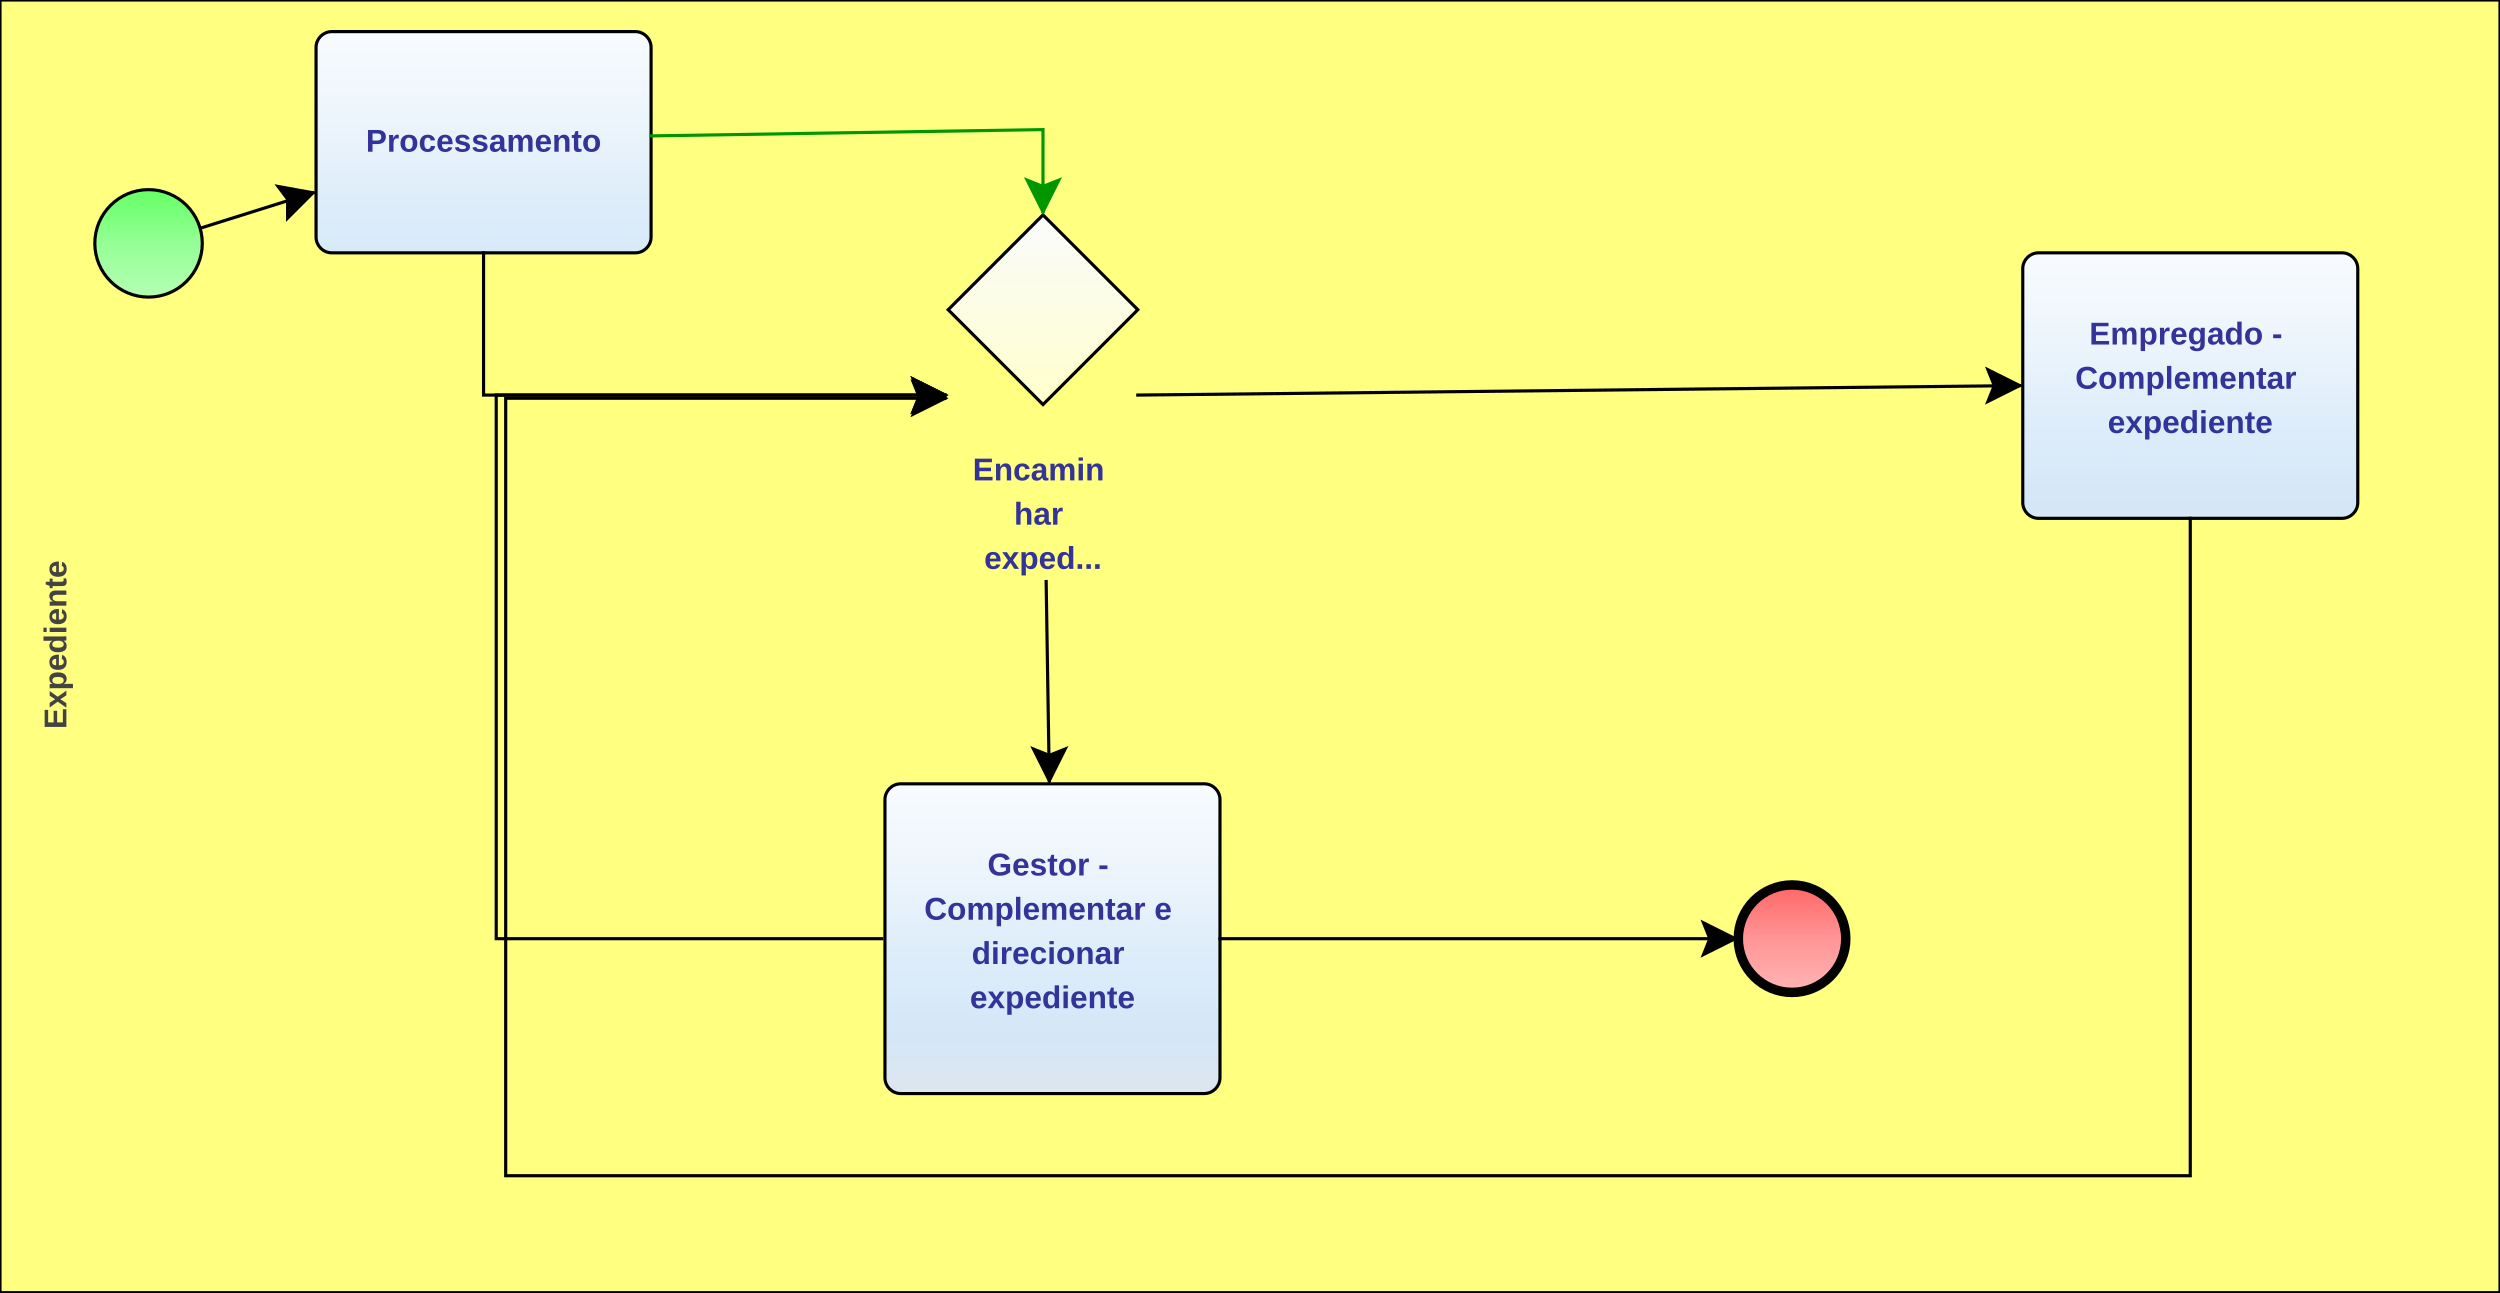
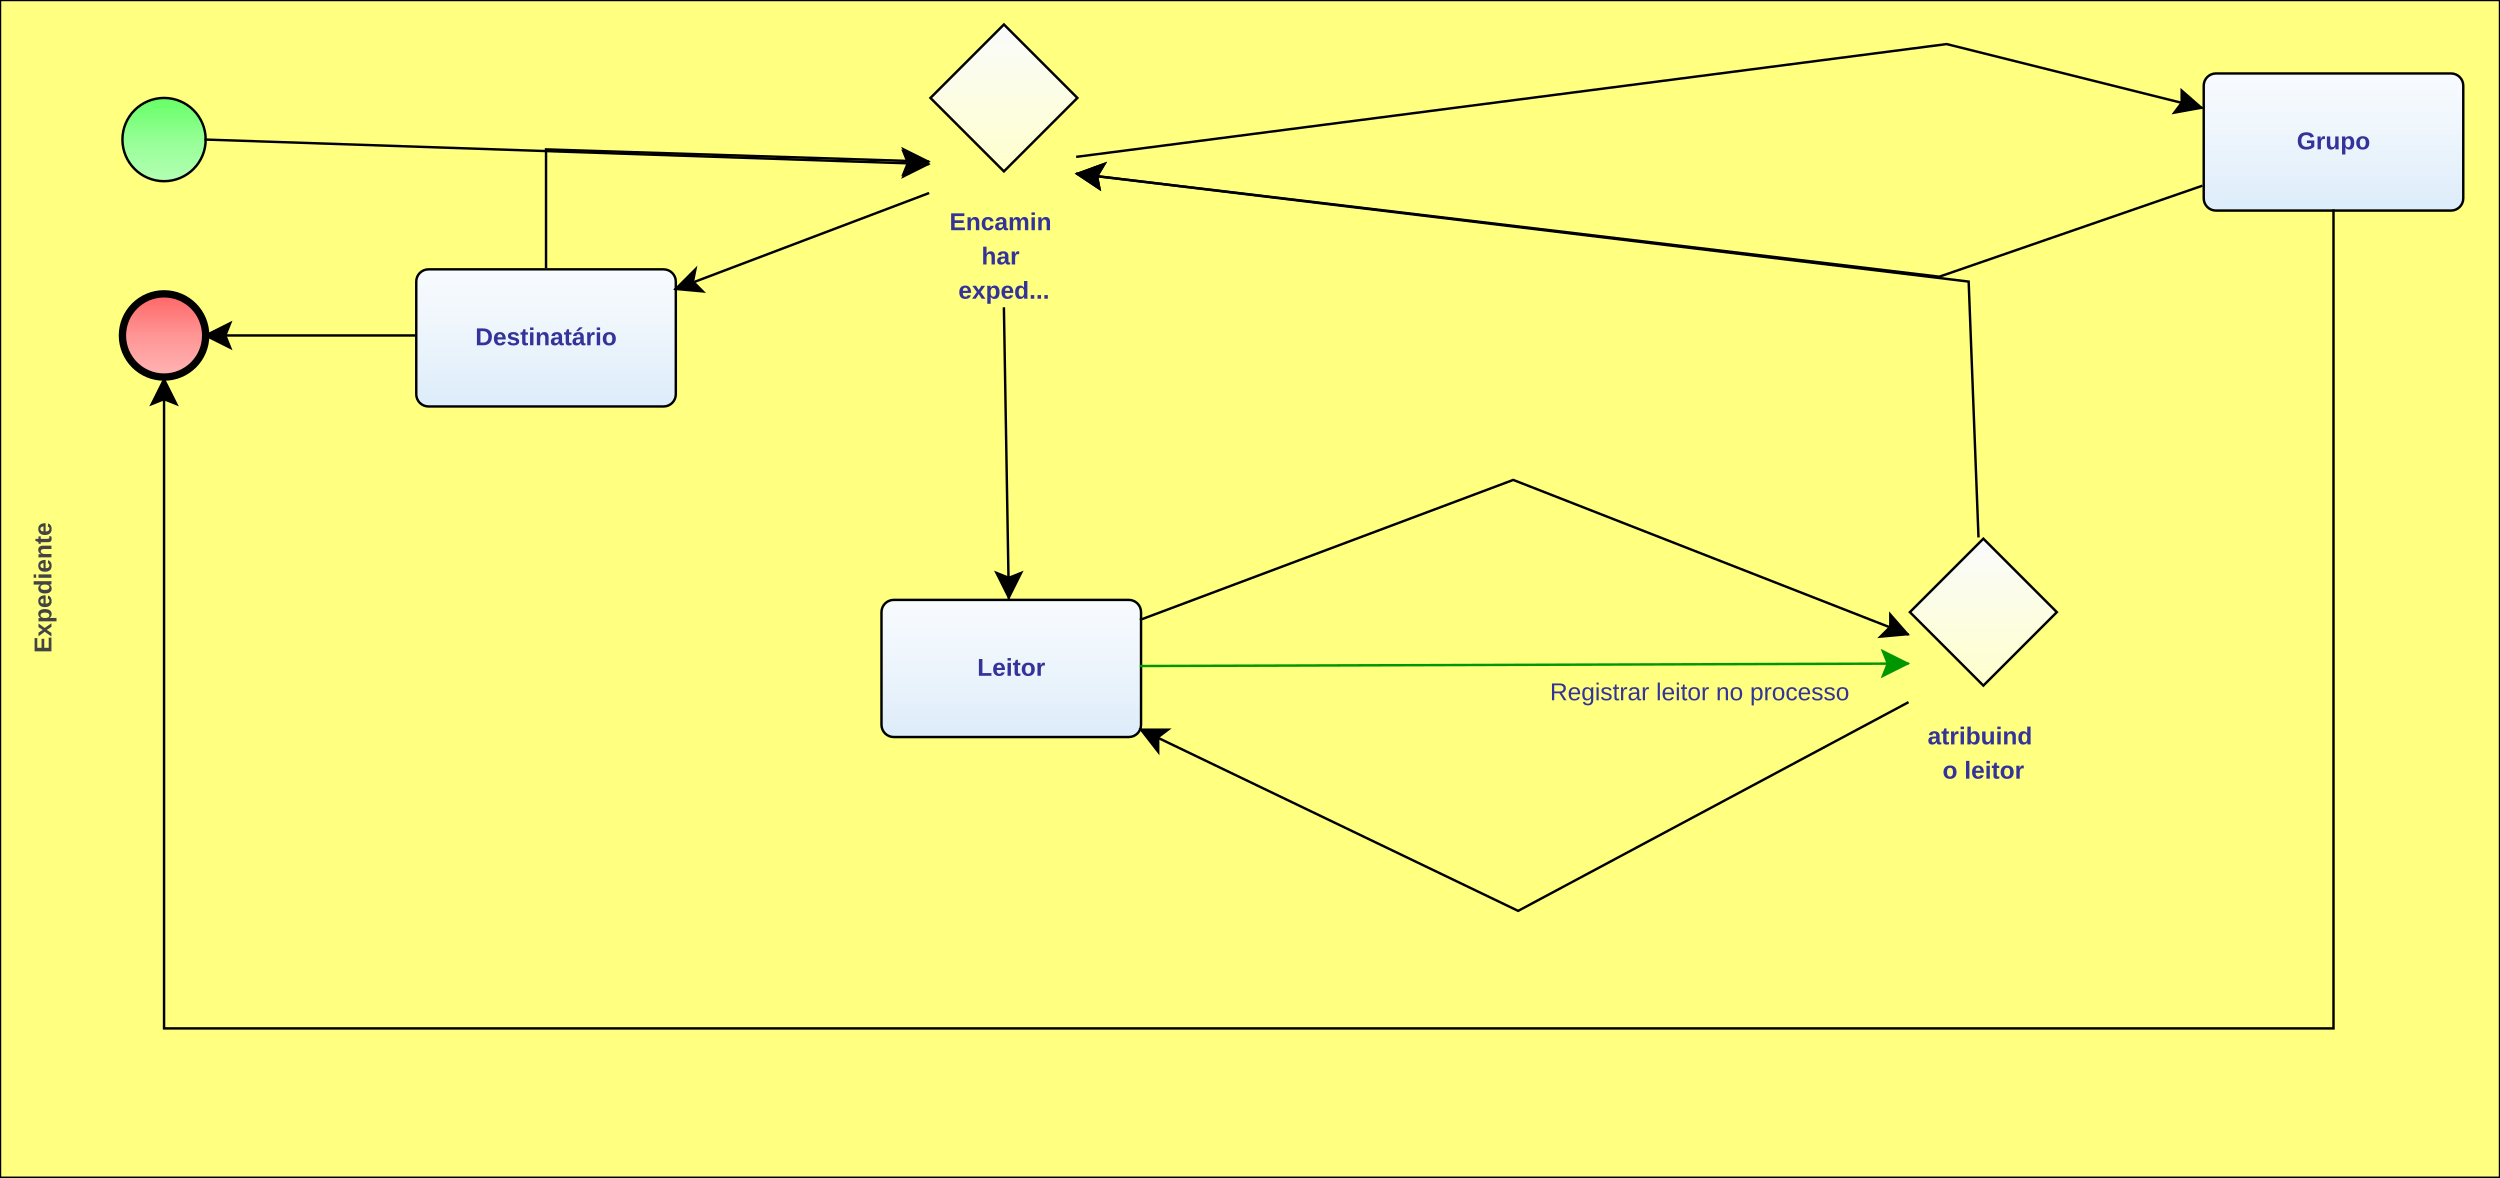
- <svg xmlns="http://www.w3.org/2000/svg" xmlns:xlink="http://www.w3.org/1999/xlink" style="stroke-dasharray:none; shape-rendering:auto; font-family:'Arial'; text-rendering:auto; fill-opacity:1; color-interpolation:auto; color-rendering:auto; font-size:12; fill:black; stroke:black; image-rendering:auto; stroke-miterlimit:10; stroke-linecap:square; stroke-linejoin:miter; font-style:normal; stroke-width:1; stroke-dashoffset:0; font-weight:normal; stroke-opacity:1;" contentScriptType="text/ecmascript" preserveAspectRatio="xMidYMid meet" zoomAndPan="magnify" version="1.0" contentStyleType="text/css" xml:xlink="http://www.w3.org/1999/xlink" width="791" height="409">
-   <rect x="0" y="0" width="791" height="409" ry="0" rx="0" style="stroke:#000000; fill:#FFFF80" />
+ <svg xmlns="http://www.w3.org/2000/svg" xmlns:xlink="http://www.w3.org/1999/xlink" style="stroke-dasharray:none; shape-rendering:auto; font-family:'Arial'; text-rendering:auto; fill-opacity:1; color-interpolation:auto; color-rendering:auto; font-size:12; fill:black; stroke:black; image-rendering:auto; stroke-miterlimit:10; stroke-linecap:square; stroke-linejoin:miter; font-style:normal; stroke-width:1; stroke-dashoffset:0; font-weight:normal; stroke-opacity:1;" contentScriptType="text/ecmascript" preserveAspectRatio="xMidYMid meet" zoomAndPan="magnify" version="1.0" contentStyleType="text/css" xml:xlink="http://www.w3.org/1999/xlink" width="1021" height="481">
+   <rect x="0" y="0" width="1021" height="481" ry="0" rx="0" style="stroke:#000000; fill:#FFFF80" />
  <g componentSequence="1">
-     <text x="-204" y="7" transform="rotate(270)" text-anchor="middle" style="font-weight:bold;font-size:10px;stroke:none; fill:#434343">
-       <tspan dy="14" x="-204">Expediente</tspan>
+     <text x="-240" y="7" transform="rotate(270)" text-anchor="middle" style="font-weight:bold;font-size:10px;stroke:none; fill:#434343">
+       <tspan dy="14" x="-240">Expediente</tspan>
    </text>
  </g>
  <g sequence="4">
-     <ellipse cx="47" cy="77" rx="17" ry="17" stroke-width="1" style="fill:url(#linearGradient66FF6696FF96B6FFB6_154064362);" stroke="336633" />
+     <ellipse cx="67" cy="57" rx="17" ry="17" stroke-width="1" style="fill:url(#linearGradient66FF6696FF96B6FFB6_1085324178);" stroke="336633" />
  </g>
-   <g sequence="5">
-     <rect x="280" y="248" width="106" height="98" ry="5" rx="5" style="fill:url(#linearGradientF8FBFEEDF5FCDEEDFAD4E7F8E2E5E9_132721343);" stroke="191970" />
+   <g sequence="11">
+     <ellipse cx="67" cy="137" rx="17" ry="17" stroke-width="3" style="fill:url(#linearGradientFF6666FF9696FFB6B6_1316445684);" stroke="993333" />
  </g>
-   <g componentSequence="5">
-     <text x="333" y="263" text-anchor="middle" style="font-weight:bold;font-size:10px;stroke:none; fill:#333399">
-       <tspan dy="14" x="333">Gestor -</tspan>
-       <tspan dy="14" x="333">Complementar e</tspan>
-       <tspan dy="14" x="333">direcionar</tspan>
-       <tspan dy="14" x="333">expediente</tspan>
+   <g sequence="28">
+     <rect x="170" y="110" width="106" height="56" ry="5" rx="5" style="fill:url(#linearGradientF8FBFEEDF5FCDEEDFAD4E7F8E2E5E9_1246286050);" stroke="191970" />
+   </g>
+   <g componentSequence="28">
+     <text x="223" y="127" text-anchor="middle" style="font-weight:bold;font-size:10px;stroke:none; fill:#333399">
+       <tspan dy="14" x="223">Destinatário</tspan>
    </text>
  </g>
-   <g sequence="9">
-     <rect x="640" y="80" width="106" height="84" ry="5" rx="5" style="fill:url(#linearGradientF8FBFEEDF5FCDEEDFAD4E7F8E2E5E9_64405146);" stroke="191970" />
+   <g sequence="30">
+     <polygon points=" 380 40 410 10 440 40 410 70 380 40" style="fill:url(#linearGradientFAFBFCFFFFCC_256530383);" stroke="000000" />
  </g>
-   <g componentSequence="9">
-     <text x="693" y="95" text-anchor="middle" style="font-weight:bold;font-size:10px;stroke:none; fill:#333399">
-       <tspan dy="14" x="693">Empregado -</tspan>
-       <tspan dy="14" x="693">Complementar</tspan>
-       <tspan dy="14" x="693">expediente</tspan>
+   <g componentSequence="30">
+     <text x="410" y="80" text-anchor="middle" style="font-weight:bold;font-size:10px;stroke:none; fill:#333399">
+       <tspan dy="14" x="410">Encamin</tspan>
+       <tspan dy="14" x="410">har</tspan>
+       <tspan dy="14" x="410">exped...</tspan>
    </text>
  </g>
-   <g sequence="11">
-     <ellipse cx="567" cy="297" rx="17" ry="17" stroke-width="3" style="fill:url(#linearGradientFF6666FF9696FFB6B6_1188307076);" stroke="993333" />
+   <g sequence="34">
+     <rect x="900" y="30" width="106" height="56" ry="5" rx="5" style="fill:url(#linearGradientF8FBFEEDF5FCDEEDFAD4E7F8E2E5E9_1248006559);" stroke="191970" />
  </g>
-   <g sequence="22">
-     <polygon points=" 300 98 330 68 360 98 330 128 300 98" style="fill:url(#linearGradientFAFBFCFFFFCC_959069233);" stroke="000000" />
-   </g>
-   <g componentSequence="22">
-     <text x="330" y="138" text-anchor="middle" style="font-weight:bold;font-size:10px;stroke:none; fill:#333399">
-       <tspan dy="14" x="330">Encamin</tspan>
-       <tspan dy="14" x="330">har</tspan>
-       <tspan dy="14" x="330">exped...</tspan>
+   <g componentSequence="34">
+     <text x="953" y="47" text-anchor="middle" style="font-weight:bold;font-size:10px;stroke:none; fill:#333399">
+       <tspan dy="14" x="953">Grupo</tspan>
    </text>
  </g>
-   <g sequence="28">
-     <rect x="100" y="10" width="106" height="70" ry="5" rx="5" style="fill:url(#linearGradientF8FBFEEDF5FCDEEDFAD4E7F8E2E5E9_2002273657);" stroke="191970" />
+   <g sequence="37">
+     <rect x="360" y="245" width="106" height="56" ry="5" rx="5" style="fill:url(#linearGradientF8FBFEEDF5FCDEEDFAD4E7F8E2E5E9_1041202650);" stroke="191970" />
  </g>
-   <g componentSequence="28">
-     <text x="153" y="34" text-anchor="middle" style="font-weight:bold;font-size:10px;stroke:none; fill:#333399">
-       <tspan dy="14" x="153">Processamento</tspan>
+   <g componentSequence="37">
+     <text x="413" y="262" text-anchor="middle" style="font-weight:bold;font-size:10px;stroke:none; fill:#333399">
+       <tspan dy="14" x="413">Leitor</tspan>
    </text>
  </g>
-   <g componentSequence="24">
-     <text x="510" y="124" style="font-size:10px;font-weight:none;stroke:none; fill:#333399" text-anchor="left" />
+   <g sequence="39">
+     <polygon points=" 780 250 810 220 840 250 810 280 780 250" style="fill:url(#linearGradientFAFBFCFFFFCC_852256057);" stroke="000000" />
  </g>
-   <g componentSequence="25">
-     <text x="342" y="216" style="font-size:10px;font-weight:none;stroke:none; fill:#333399" text-anchor="left" />
-   </g>
-   <g componentSequence="26">
-     <text x="167" y="201" style="font-size:10px;font-weight:none;stroke:none; fill:#333399" text-anchor="left" />
-   </g>
-   <g componentSequence="27">
-     <text x="478" y="297" style="font-size:10px;font-weight:none;stroke:none; fill:#333399" text-anchor="left" />
-   </g>
-   <g componentSequence="29">
-     <text x="92" y="67" style="font-size:10px;font-weight:none;stroke:none; fill:#333399" text-anchor="left" />
-   </g>
-   <g componentSequence="30">
-     <text x="214" y="125" style="font-size:10px;font-weight:none;stroke:none; fill:#333399" text-anchor="left" />
+   <g componentSequence="39">
+     <text x="810" y="290" text-anchor="middle" style="font-weight:bold;font-size:10px;stroke:none; fill:#333399">
+       <tspan dy="14" x="810">atribuind</tspan>
+       <tspan dy="14" x="810">o leitor</tspan>
+     </text>
  </g>
  <g componentSequence="31">
-     <text x="291" y="42" style="font-size:10px;font-weight:none;stroke:none; fill:#333399" text-anchor="left" />
+     <text x="287" y="63" style="font-size:10px;font-weight:none;stroke:none; fill:#333399" text-anchor="left" />
  </g>
  <g componentSequence="32">
-     <text x="348" y="372" style="font-size:10px;font-weight:none;stroke:none; fill:#333399" text-anchor="left" />
+     <text x="137" y="137" style="font-size:10px;font-weight:none;stroke:none; fill:#333399" text-anchor="left" />
  </g>
-   <path style="fill:none; stroke:#000000;stroke-width:1" d="M64.0 72.0 L99.0 61.0" />
-   <polygon style="fill:#000000; stroke:#000000;" points=" 88 59 99 61 91 69 91 63" />
-   <path style="fill:none; stroke:#000000;stroke-width:1" d="M279.0 297.0 L157.0 297.0 L157.0 125.0 L299.0 125.0" />
-   <polygon style="fill:#000000; stroke:#000000;" points=" 289 120 299 125 289 130 291 125" />
-   <path style="fill:none; stroke:#000000;stroke-width:1" d="M386.0 297.0 L549.0 297.0" />
-   <polygon style="fill:#000000; stroke:#000000;" points=" 539 292 549 297 539 302 541 297" />
-   <path style="fill:none; stroke:#000000;stroke-width:1" d="M331.0 184.0 L332.0 247.0" />
-   <polygon style="fill:#000000; stroke:#000000;" points=" 337 237 332 247 327 237 332 239" />
-   <path style="fill:none; stroke:#000000;stroke-width:1" d="M693.0 164.0 L693.0 372.0 L160.0 372.0 L160.0 126.0 L299.0 126.0" />
-   <polygon style="fill:#000000; stroke:#000000;" points=" 289 121 299 126 289 131 291 126" />
-   <path style="fill:none; stroke:#000000;stroke-width:1" d="M360.0 125.0 L639.0 122.0" />
-   <polygon style="fill:#000000; stroke:#000000;" points=" 629 117 639 122 629 127 631 122" />
-   <path style="fill:none; stroke:#000000;stroke-width:1" d="M153.0 80.0 L153.0 125.0 L299.0 125.0" />
-   <polygon style="fill:#000000; stroke:#000000;" points=" 289 120 299 125 289 130 291 125" />
-   <path style="fill:none; stroke:#009600;stroke-width:1" d="M206.0 43.0 L330.0 41.0 L330.0 67.0" />
-   <polygon style="fill:#009600; stroke:#009600;" points=" 335 57 330 67 325 57 330 59" />
+   <g componentSequence="33">
+     <text x="338" y="99" style="font-size:10px;font-weight:none;stroke:none; fill:#333399" text-anchor="left" />
+   </g>
+   <g componentSequence="35">
+     <text x="681" y="34" style="font-size:10px;font-weight:none;stroke:none; fill:#333399" text-anchor="left" />
+   </g>
+   <g componentSequence="36">
+     <text x="682" y="99" style="font-size:10px;font-weight:none;stroke:none; fill:#333399" text-anchor="left" />
+   </g>
+   <g componentSequence="38">
+     <text x="421" y="185" style="font-size:10px;font-weight:none;stroke:none; fill:#333399" text-anchor="left" />
+   </g>
+   <g componentSequence="40">
+     <text x="633" y="272" style="font-size:10px;font-weight:none;stroke:none; fill:#333399" text-anchor="left">
+       <tspan dy="14" x="633">Registrar leitor no processo</tspan>
+     </text>
+   </g>
+   <g componentSequence="41">
+     <text x="634" y="370" style="font-size:10px;font-weight:none;stroke:none; fill:#333399" text-anchor="left" />
+   </g>
+   <g componentSequence="42">
+     <text x="684" y="99" style="font-size:10px;font-weight:none;stroke:none; fill:#333399" text-anchor="left" />
+   </g>
+   <g componentSequence="43">
+     <text x="555" y="420" style="font-size:10px;font-weight:none;stroke:none; fill:#333399" text-anchor="left" />
+   </g>
+   <g componentSequence="44">
+     <text x="633" y="198" style="font-size:10px;font-weight:none;stroke:none; fill:#333399" text-anchor="left" />
+   </g>
+   <g componentSequence="45">
+     <text x="242" y="63" style="font-size:10px;font-weight:none;stroke:none; fill:#333399" text-anchor="left" />
+   </g>
+   <path style="fill:none; stroke:#000000;stroke-width:1" d="M84.0 57.0 L379.0 67.0" />
+   <polygon style="fill:#000000; stroke:#000000;" points=" 369 62 379 67 369 72 371 67" />
+   <path style="fill:none; stroke:#000000;stroke-width:1" d="M169.0 137.0 L84.0 137.0" />
+   <polygon style="fill:#000000; stroke:#000000;" points=" 94 142 84 137 94 132 92 137" />
+   <path style="fill:none; stroke:#000000;stroke-width:1" d="M953.0 86.0 L953.0 420.0 L67.0 420.0 L67.0 155.0" />
+   <polygon style="fill:#000000; stroke:#000000;" points=" 62 165 67 155 72 165 67 163" />
+   <path style="fill:none; stroke:#000000;stroke-width:1" d="M223.0 109.0 L223.0 61.0 L379.0 66.0" />
+   <polygon style="fill:#000000; stroke:#000000;" points=" 369 61 379 66 369 71 371 66" />
+   <path style="fill:none; stroke:#000000;stroke-width:1" d="M379.0 79.0 L276.0 118.0" />
+   <polygon style="fill:#000000; stroke:#000000;" points=" 287 119 276 118 284 110 283 115" />
+   <path style="fill:none; stroke:#000000;stroke-width:1" d="M440.0 64.0 L795.0 18.0 L899.0 44.0" />
+   <polygon style="fill:#000000; stroke:#000000;" points=" 891 37 899 44 888 46 891 42" />
+   <path style="fill:none; stroke:#000000;stroke-width:1" d="M410.0 126.0 L412.0 244.0" />
+   <polygon style="fill:#000000; stroke:#000000;" points=" 417 234 412 244 407 234 412 236" />
+   <path style="fill:none; stroke:#000000;stroke-width:1" d="M899.0 76.0 L792.0 113.0 L440.0 71.0" />
+   <polygon style="fill:#000000; stroke:#000000;" points=" 449 77 440 71 451 67 448 72" />
+   <path style="fill:none; stroke:#000000;stroke-width:1" d="M808.0 219.0 L804.0 115.0 L440.0 71.0" />
+   <polygon style="fill:#000000; stroke:#000000;" points=" 449 77 440 71 451 67 448 72" />
+   <path style="fill:none; stroke:#009600;stroke-width:1" d="M466.0 272.0 L779.0 271.0" />
+   <polygon style="fill:#009600; stroke:#009600;" points=" 769 266 779 271 769 276 771 271" />
+   <path style="fill:none; stroke:#000000;stroke-width:1" d="M466.0 253.0 L618.0 196.0 L779.0 259.0" />
+   <polygon style="fill:#000000; stroke:#000000;" points=" 772 251 779 259 768 260 772 256" />
+   <path style="fill:none; stroke:#000000;stroke-width:1" d="M779.0 287.0 L620.0 372.0 L466.0 298.0" />
+   <polygon style="fill:#000000; stroke:#000000;" points=" 473 307 466 298 477 298 473 301" />
  <defs>
-     <linearGradient xlink:href="#linearGradient66FF6696FF96B6FFB6" id="linearGradient66FF6696FF96B6FFB6_154064362" x1="0" y1="60.0" x2="0" y2="95.0" gradientUnits="userSpaceOnUse" xlink:type="simple" xlink:actuate="onLoad" xlink:show="other" />
+     <linearGradient xlink:href="#linearGradient66FF6696FF96B6FFB6" id="linearGradient66FF6696FF96B6FFB6_1085324178" x1="0" y1="40.0" x2="0" y2="75.0" gradientUnits="userSpaceOnUse" xlink:type="simple" xlink:actuate="onLoad" xlink:show="other" />
    <linearGradient id="linearGradient66FF6696FF96B6FFB6">
      <stop style="stop-color:#66FF66;stop-opacity:1;" offset="0.0" id="stop66FF66" />
      <stop style="stop-color:#96FF96;stop-opacity:1;" offset="0.5" id="stop96FF96" />
      <stop style="stop-color:#B6FFB6;stop-opacity:1;" offset="1.0" id="stopB6FFB6" />
    </linearGradient>
-     <linearGradient xlink:href="#linearGradientF8FBFEEDF5FCDEEDFAD4E7F8E2E5E9" id="linearGradientF8FBFEEDF5FCDEEDFAD4E7F8E2E5E9_132721343" x1="0" y1="248.0" x2="0" y2="354.0" gradientUnits="userSpaceOnUse" xlink:type="simple" xlink:actuate="onLoad" xlink:show="other" />
+     <linearGradient xlink:href="#linearGradientFF6666FF9696FFB6B6" id="linearGradientFF6666FF9696FFB6B6_1316445684" x1="0" y1="120.0" x2="0" y2="155.0" gradientUnits="userSpaceOnUse" xlink:type="simple" xlink:actuate="onLoad" xlink:show="other" />
+     <linearGradient id="linearGradientFF6666FF9696FFB6B6">
+       <stop style="stop-color:#FF6666;stop-opacity:1;" offset="0.0" id="stopFF6666" />
+       <stop style="stop-color:#FF9696;stop-opacity:1;" offset="0.5" id="stopFF9696" />
+       <stop style="stop-color:#FFB6B6;stop-opacity:1;" offset="1.0" id="stopFFB6B6" />
+     </linearGradient>
+     <linearGradient xlink:href="#linearGradientF8FBFEEDF5FCDEEDFAD4E7F8E2E5E9" id="linearGradientF8FBFEEDF5FCDEEDFAD4E7F8E2E5E9_1246286050" x1="0" y1="110.0" x2="0" y2="216.0" gradientUnits="userSpaceOnUse" xlink:type="simple" xlink:actuate="onLoad" xlink:show="other" />
    <linearGradient id="linearGradientF8FBFEEDF5FCDEEDFAD4E7F8E2E5E9">
      <stop style="stop-color:#F8FBFE;stop-opacity:1;" offset="0.0" id="stopF8FBFE" />
      <stop style="stop-color:#EDF5FC;stop-opacity:1;" offset="0.25" id="stopEDF5FC" />
      <stop style="stop-color:#DEEDFA;stop-opacity:1;" offset="0.5" id="stopDEEDFA" />
      <stop style="stop-color:#D4E7F8;stop-opacity:1;" offset="0.75" id="stopD4E7F8" />
      <stop style="stop-color:#E2E5E9;stop-opacity:1;" offset="1.0" id="stopE2E5E9" />
    </linearGradient>
-     <linearGradient xlink:href="#linearGradientF8FBFEEDF5FCDEEDFAD4E7F8E2E5E9" id="linearGradientF8FBFEEDF5FCDEEDFAD4E7F8E2E5E9_64405146" x1="0" y1="80.0" x2="0" y2="186.0" gradientUnits="userSpaceOnUse" xlink:type="simple" xlink:actuate="onLoad" xlink:show="other" />
-     <linearGradient xlink:href="#linearGradientFF6666FF9696FFB6B6" id="linearGradientFF6666FF9696FFB6B6_1188307076" x1="0" y1="280.0" x2="0" y2="315.0" gradientUnits="userSpaceOnUse" xlink:type="simple" xlink:actuate="onLoad" xlink:show="other" />
-     <linearGradient id="linearGradientFF6666FF9696FFB6B6">
-       <stop style="stop-color:#FF6666;stop-opacity:1;" offset="0.0" id="stopFF6666" />
-       <stop style="stop-color:#FF9696;stop-opacity:1;" offset="0.5" id="stopFF9696" />
-       <stop style="stop-color:#FFB6B6;stop-opacity:1;" offset="1.0" id="stopFFB6B6" />
-     </linearGradient>
-     <linearGradient xlink:href="#linearGradientFAFBFCFFFFCC" id="linearGradientFAFBFCFFFFCC_959069233" x1="0" y1="68.0" x2="0" y2="128.0" gradientUnits="userSpaceOnUse" xlink:type="simple" xlink:actuate="onLoad" xlink:show="other" />
+     <linearGradient xlink:href="#linearGradientFAFBFCFFFFCC" id="linearGradientFAFBFCFFFFCC_256530383" x1="0" y1="10.0" x2="0" y2="70.0" gradientUnits="userSpaceOnUse" xlink:type="simple" xlink:actuate="onLoad" xlink:show="other" />
    <linearGradient id="linearGradientFAFBFCFFFFCC">
      <stop style="stop-color:#FAFBFC;stop-opacity:1;" offset="0.0" id="stopFAFBFC" />
      <stop style="stop-color:#FFFFCC;stop-opacity:1;" offset="1.0" id="stopFFFFCC" />
    </linearGradient>
-     <linearGradient xlink:href="#linearGradientF8FBFEEDF5FCDEEDFAD4E7F8E2E5E9" id="linearGradientF8FBFEEDF5FCDEEDFAD4E7F8E2E5E9_2002273657" x1="0" y1="10.0" x2="0" y2="116.0" gradientUnits="userSpaceOnUse" xlink:type="simple" xlink:actuate="onLoad" xlink:show="other" />
+     <linearGradient xlink:href="#linearGradientF8FBFEEDF5FCDEEDFAD4E7F8E2E5E9" id="linearGradientF8FBFEEDF5FCDEEDFAD4E7F8E2E5E9_1248006559" x1="0" y1="30.0" x2="0" y2="136.0" gradientUnits="userSpaceOnUse" xlink:type="simple" xlink:actuate="onLoad" xlink:show="other" />
+     <linearGradient xlink:href="#linearGradientF8FBFEEDF5FCDEEDFAD4E7F8E2E5E9" id="linearGradientF8FBFEEDF5FCDEEDFAD4E7F8E2E5E9_1041202650" x1="0" y1="245.0" x2="0" y2="351.0" gradientUnits="userSpaceOnUse" xlink:type="simple" xlink:actuate="onLoad" xlink:show="other" />
+     <linearGradient xlink:href="#linearGradientFAFBFCFFFFCC" id="linearGradientFAFBFCFFFFCC_852256057" x1="0" y1="220.0" x2="0" y2="280.0" gradientUnits="userSpaceOnUse" xlink:type="simple" xlink:actuate="onLoad" xlink:show="other" />
  </defs>
</svg>
